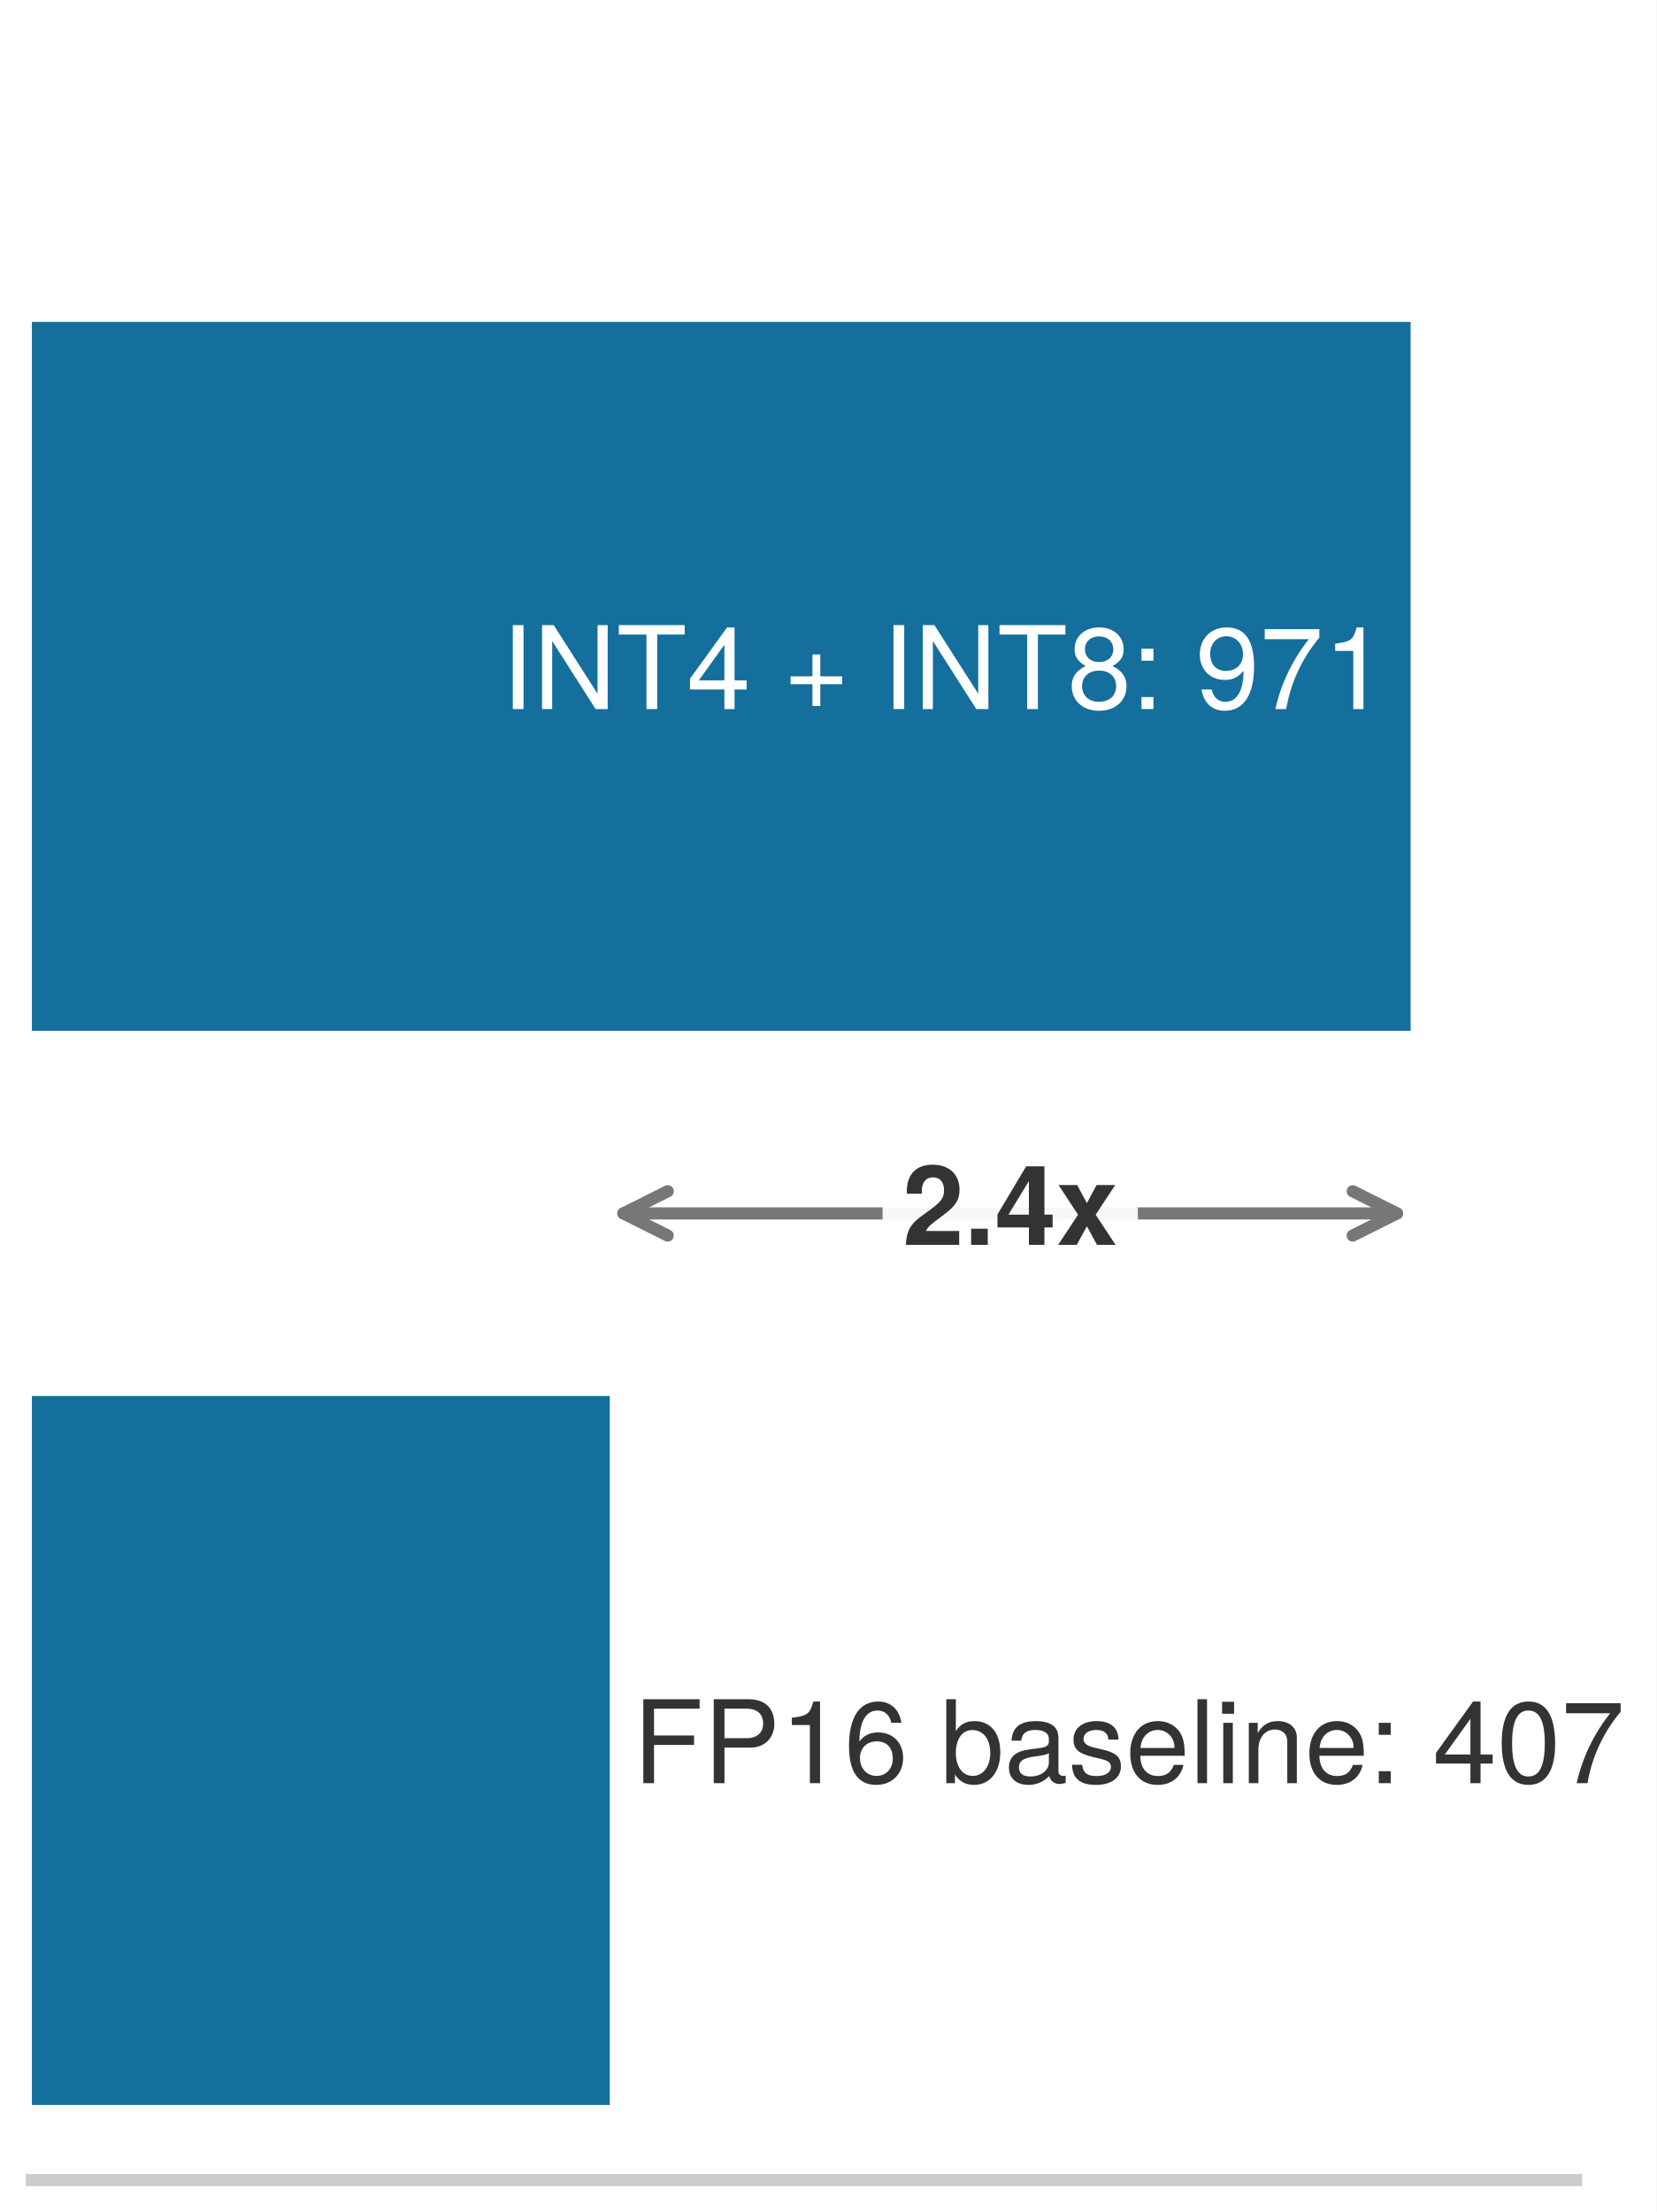
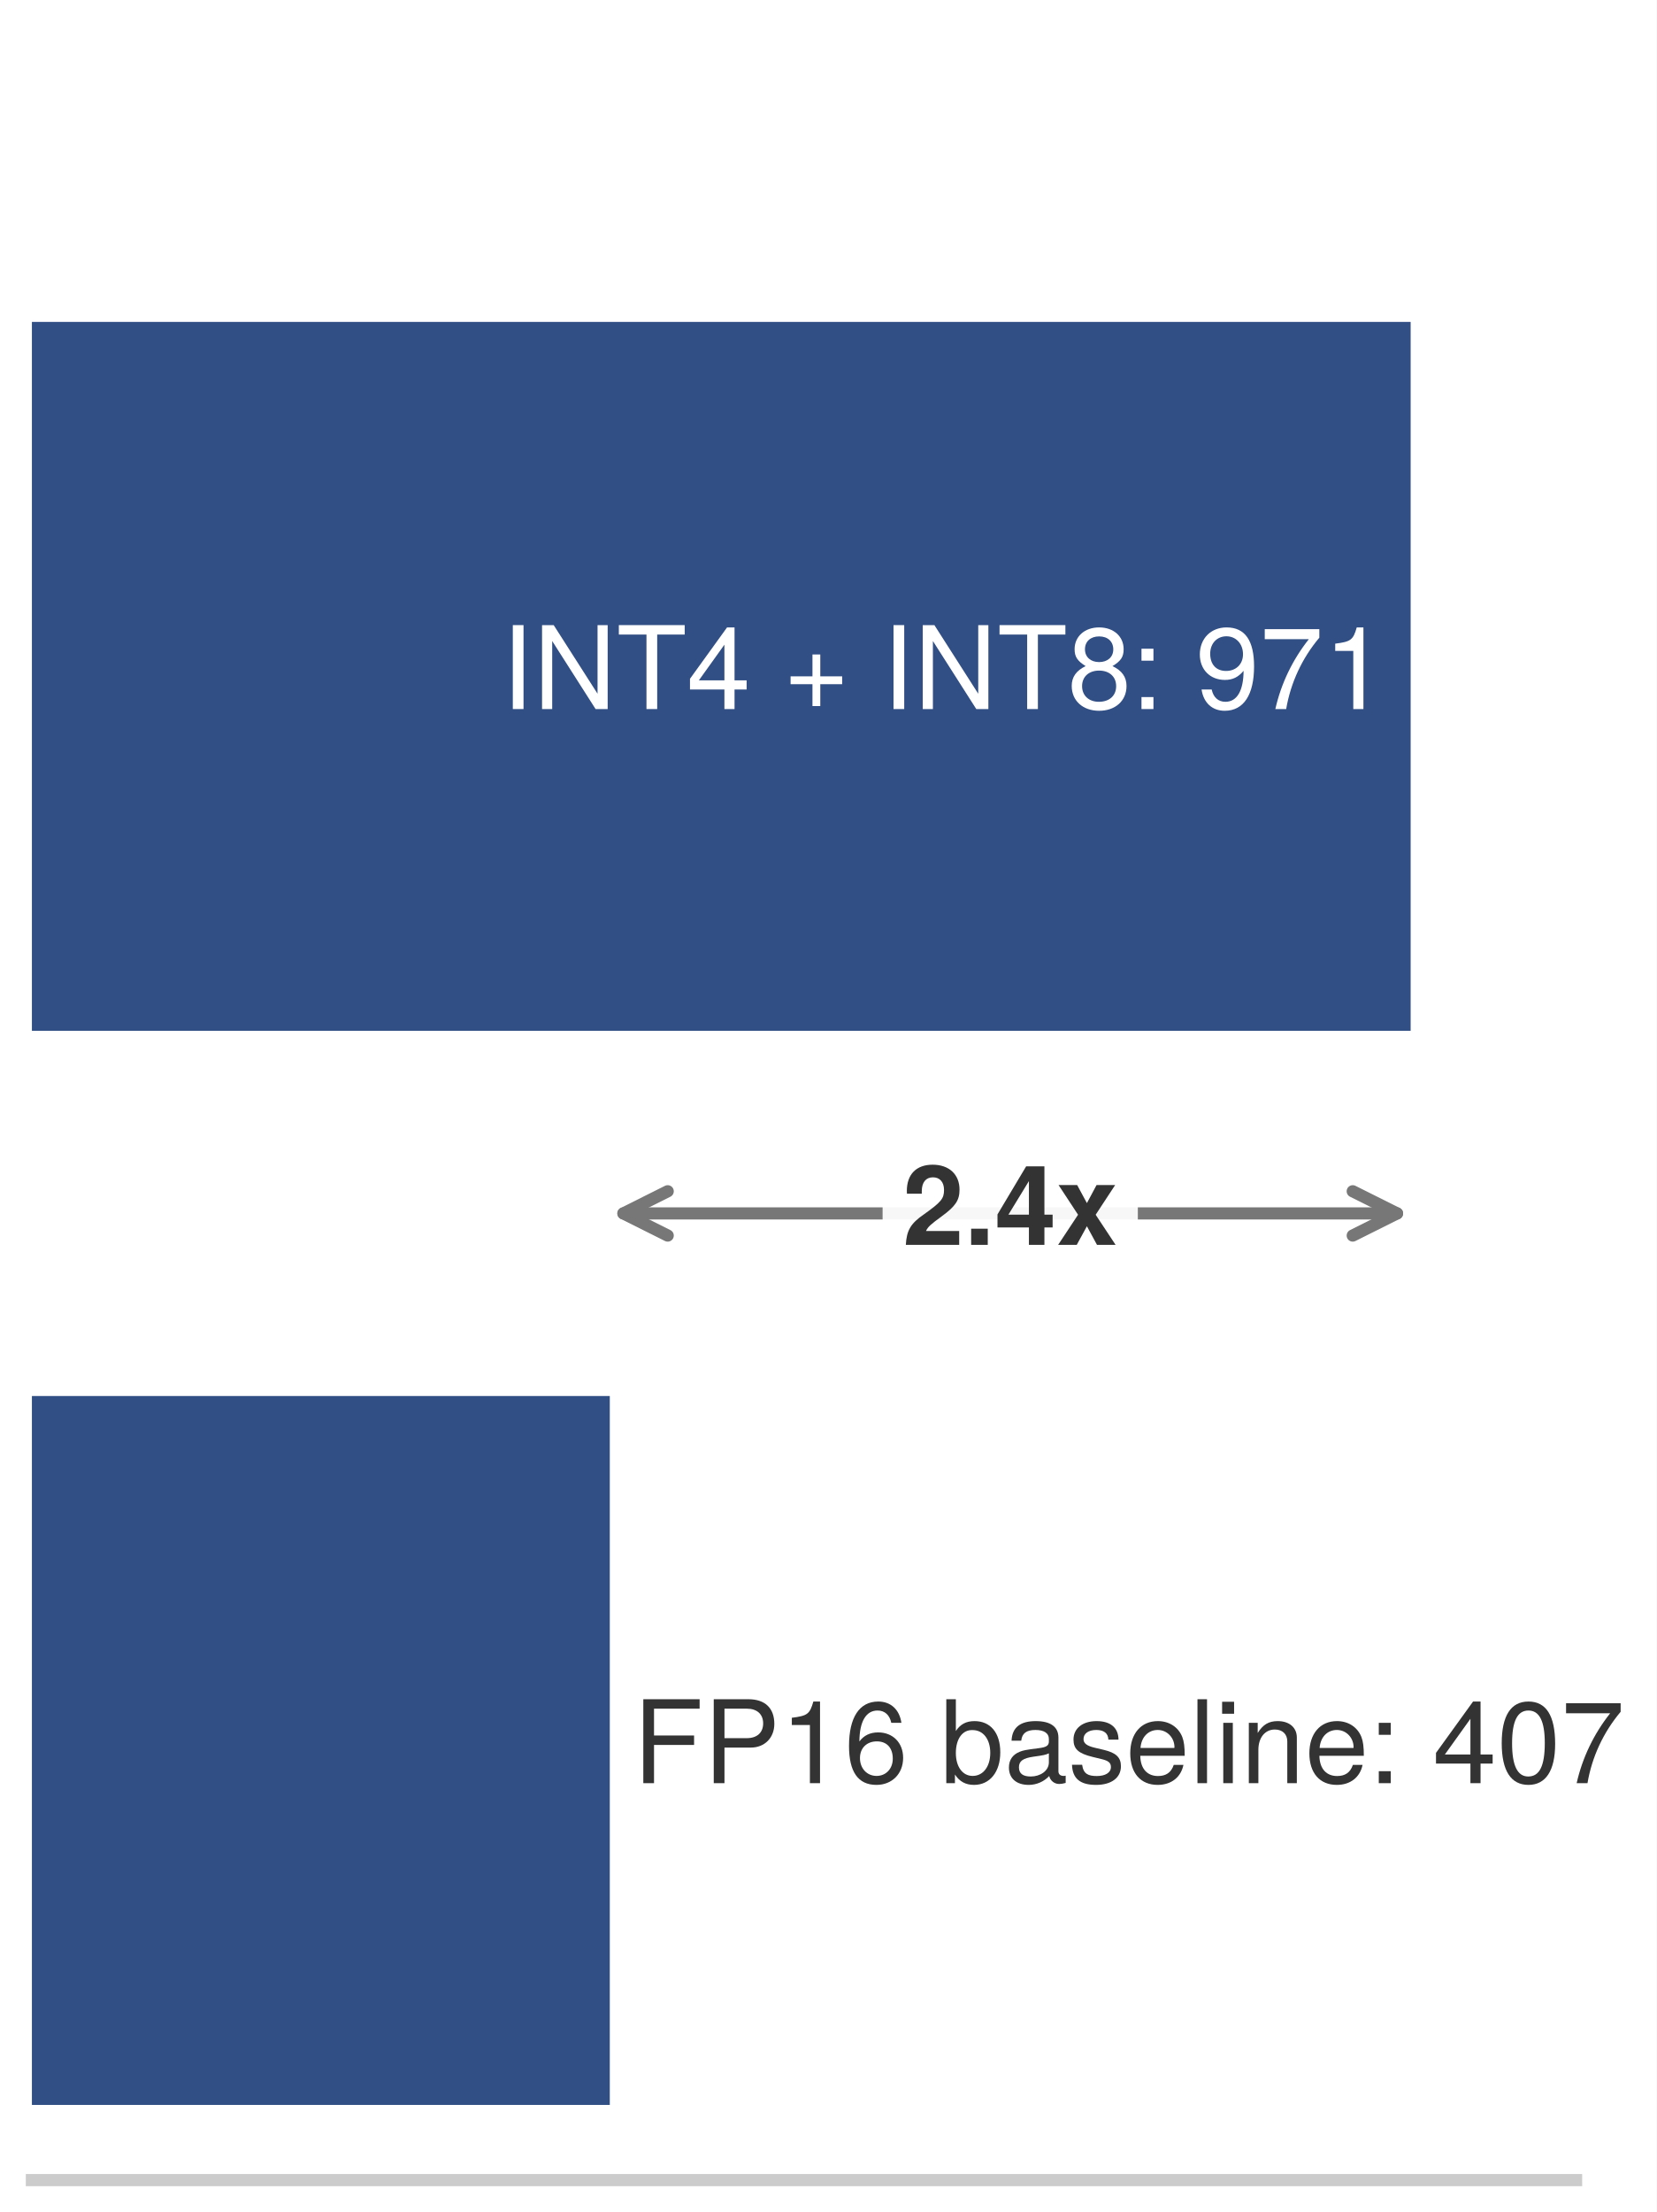
- <svg xmlns="http://www.w3.org/2000/svg" xmlns:xlink="http://www.w3.org/1999/xlink" width="74.83pt" height="99.9pt" viewBox="0 0 74.83 99.9" version="1.1">
+ <svg xmlns="http://www.w3.org/2000/svg" xmlns:xlink="http://www.w3.org/1999/xlink" width="74.83pt" height="99.9pt" viewBox="0 0 74.83 99.9" version="1.1" font-family="Helvetica Neue, Helvetica, Arial, sans-serif">
  <defs>
    <style type="text/css">*{stroke-linejoin: round; stroke-linecap: butt}</style>
  </defs>
  <g id="figure_1">
    <g id="patch_1">
      <path d="M 0 99.9 L 74.83 99.9 L 74.83 0 L 0 0 z " style="fill: #ffffff" />
    </g>
    <g id="axes_1">
      <g id="patch_2">
        <path d="M 1.44 98.46 L 71.19 98.46 L 71.19 1.44 L 1.44 1.44 z " style="fill: #ffffff" />
      </g>
      <g id="patch_3">
-         <path d="M 1.44 46.554 L 63.717 46.554 L 63.717 14.538 L 1.44 14.538 z " clip-path="url(#pcc91f73753)" style="fill: #006395; opacity: 0.92" />
+         <path d="M 1.44 46.554 L 63.717 46.554 L 63.717 14.538 L 1.44 14.538 z " clip-path="url(#pcc91f73753)" style="fill: #1F407A; opacity: 0.92" />
      </g>
      <g id="patch_4">
-         <path d="M 1.44 95.064 L 27.544 95.064 L 27.544 63.048 L 1.44 63.048 z " clip-path="url(#pcc91f73753)" style="fill: #006395; opacity: 0.92" />
+         <path d="M 1.44 95.064 L 27.544 95.064 L 27.544 63.048 L 1.44 63.048 z " clip-path="url(#pcc91f73753)" style="fill: #1F407A; opacity: 0.92" />
      </g>
      <g id="matplotlib.axis_1" />
      <g id="matplotlib.axis_2" />
      <g id="patch_5">
        <path d="M 1.44 98.46 L 71.19 98.46 " style="fill: none; stroke: #cccccc; stroke-width: 0.55; stroke-linejoin: miter; stroke-linecap: square" />
      </g>
      <g id="text_1">
        <g style="fill: #ffffff" transform="translate(22.64354 32.0228) scale(0.052 -0.052)">
          <defs>
            <path id="TeXGyreHeros-Regular-42" d="M 1235 0 L 1235 4666 L 640 4666 L 640 0 L 1235 0 z " transform="scale(0.015625)" />
            <path id="TeXGyreHeros-Regular-4d" d="M 4134 0 L 4134 4666 L 3571 4666 L 3571 851 L 1133 4666 L 486 4666 L 486 0 L 1050 0 L 1050 3782 L 3462 0 L 4134 0 z " transform="scale(0.015625)" />
            <path id="TeXGyreHeros-Regular-69" d="M 3795 4141 L 3795 4666 L 134 4666 L 134 4141 L 1670 4141 L 1670 0 L 2266 0 L 2266 4141 L 3795 4141 z " transform="scale(0.015625)" />
            <path id="TeXGyreHeros-Regular-3a" d="M 3328 1088 L 3328 1594 L 2656 1594 L 2656 4538 L 2240 4538 L 179 1683 L 179 1088 L 2093 1088 L 2093 0 L 2656 0 L 2656 1088 L 3328 1088 z M 2093 1594 L 672 1594 L 2093 3578 L 2093 1594 z " transform="scale(0.015625)" />
            <path id="TeXGyreHeros-Regular-68" transform="scale(0.015625)" />
            <path id="TeXGyreHeros-Regular-5a" d="M 3302 1382 L 3302 1818 L 2086 1818 L 2086 3034 L 1651 3034 L 1651 1818 L 435 1818 L 435 1382 L 1651 1382 L 1651 166 L 2086 166 L 2086 1382 L 3302 1382 z " transform="scale(0.015625)" />
            <path id="TeXGyreHeros-Regular-34" d="M 3283 1280 C 3283 1786 3027 2138 2502 2387 C 2970 2669 3123 2899 3123 3328 C 3123 4038 2566 4538 1760 4538 C 960 4538 397 4038 397 3328 C 397 2906 550 2675 1011 2387 C 493 2138 237 1786 237 1286 C 237 454 864 -96 1760 -96 C 2656 -96 3283 454 3283 1280 z M 2547 3315 C 2547 2893 2234 2611 1760 2611 C 1286 2611 973 2893 973 3322 C 973 3757 1286 4038 1760 4038 C 2240 4038 2547 3757 2547 3315 z M 2707 1274 C 2707 736 2323 403 1747 403 C 1197 403 813 742 813 1274 C 813 1805 1197 2138 1760 2138 C 2323 2138 2707 1805 2707 1274 z " transform="scale(0.015625)" />
            <path id="TeXGyreHeros-Regular-2d" d="M 1222 0 L 1222 666 L 557 666 L 557 0 L 1222 0 z M 1222 2688 L 1222 3354 L 557 3354 L 557 2688 L 1222 2688 z " transform="scale(0.015625)" />
            <path id="TeXGyreHeros-Regular-4f" d="M 3258 2374 C 3258 3795 2765 4538 1728 4538 C 864 4538 243 3923 243 3034 C 243 2189 819 1619 1638 1619 C 2067 1619 2381 1773 2675 2125 C 2669 1018 2310 403 1664 403 C 1267 403 992 653 902 1088 L 339 1088 C 448 346 934 -96 1626 -96 C 2688 -96 3258 806 3258 2374 z M 2643 3046 C 2643 2490 2253 2118 1702 2118 C 1158 2118 819 2470 819 3078 C 819 3654 1203 4045 1722 4045 C 2246 4045 2643 3635 2643 3046 z " transform="scale(0.015625)" />
            <path id="TeXGyreHeros-Regular-65" d="M 3328 3968 L 3328 4442 L 294 4442 L 294 3885 L 2746 3885 C 1843 2746 1203 1421 883 0 L 1485 0 C 1734 1466 2374 2835 3328 3968 z " transform="scale(0.015625)" />
            <path id="TeXGyreHeros-Regular-53" d="M 2221 0 L 2221 4538 L 1850 4538 C 1651 3840 1523 3744 653 3635 L 653 3232 L 1658 3232 L 1658 0 L 2221 0 z " transform="scale(0.015625)" />
          </defs>
          <use xlink:href="#TeXGyreHeros-Regular-42" />
          <use xlink:href="#TeXGyreHeros-Regular-4d" transform="translate(27.79688 0)" />
          <use xlink:href="#TeXGyreHeros-Regular-69" transform="translate(100 0)" />
          <use xlink:href="#TeXGyreHeros-Regular-3a" transform="translate(161.0938 0)" />
          <use xlink:href="#TeXGyreHeros-Regular-68" transform="translate(216.6875 0)" />
          <use xlink:href="#TeXGyreHeros-Regular-5a" transform="translate(244.4844 0)" />
          <use xlink:href="#TeXGyreHeros-Regular-68" transform="translate(302.8906 0)" />
          <use xlink:href="#TeXGyreHeros-Regular-42" transform="translate(330.6875 0)" />
          <use xlink:href="#TeXGyreHeros-Regular-4d" transform="translate(358.4844 0)" />
          <use xlink:href="#TeXGyreHeros-Regular-69" transform="translate(430.6875 0)" />
          <use xlink:href="#TeXGyreHeros-Regular-34" transform="translate(491.7812 0)" />
          <use xlink:href="#TeXGyreHeros-Regular-2d" transform="translate(547.375 0)" />
          <use xlink:href="#TeXGyreHeros-Regular-68" transform="translate(575.1719 0)" />
          <use xlink:href="#TeXGyreHeros-Regular-4f" transform="translate(602.9688 0)" />
          <use xlink:href="#TeXGyreHeros-Regular-65" transform="translate(658.5625 0)" />
          <use xlink:href="#TeXGyreHeros-Regular-53" transform="translate(714.1562 0)" />
        </g>
      </g>
      <g id="text_2">
        <g style="fill: #333333" transform="translate(28.58991 80.5328) scale(0.052 -0.052)">
          <defs>
            <path id="TeXGyreHeros-Regular-37" d="M 3706 4141 L 3706 4666 L 576 4666 L 576 0 L 1171 0 L 1171 2125 L 3398 2125 L 3398 2650 L 1171 2650 L 1171 4141 L 3706 4141 z " transform="scale(0.015625)" />
            <path id="TeXGyreHeros-Regular-54" d="M 3949 3296 C 3949 4173 3430 4666 2509 4666 L 582 4666 L 582 0 L 1178 0 L 1178 1978 L 2643 1978 C 3411 1978 3949 2522 3949 3296 z M 3328 3322 C 3328 2810 2989 2502 2419 2502 L 1178 2502 L 1178 4141 L 2419 4141 C 2989 4141 3328 3834 3328 3322 z " transform="scale(0.015625)" />
            <path id="TeXGyreHeros-Regular-66" d="M 3283 1408 C 3283 2253 2707 2822 1894 2822 C 1446 2822 1094 2650 851 2317 C 858 3424 1216 4038 1862 4038 C 2259 4038 2534 3789 2624 3354 L 3187 3354 C 3078 4096 2592 4538 1901 4538 C 845 4538 275 3648 275 2067 C 275 653 762 -96 1798 -96 C 2662 -96 3283 518 3283 1408 z M 2707 1363 C 2707 794 2323 403 1805 403 C 1280 403 883 813 883 1395 C 883 1958 1267 2323 1824 2323 C 2368 2323 2707 1971 2707 1363 z " transform="scale(0.015625)" />
            <path id="TeXGyreHeros-Regular-24" d="M 3347 1715 C 3347 2803 2797 3450 1914 3450 C 1453 3450 1126 3277 877 2899 L 877 4666 L 346 4666 L 346 0 L 826 0 L 826 480 C 1082 90 1421 -96 1888 -96 C 2771 -96 3347 627 3347 1715 z M 2790 1683 C 2790 922 2394 403 1811 403 C 1248 403 877 915 877 1677 C 877 2464 1248 2976 1811 2950 C 2406 2950 2790 2432 2790 1683 z " transform="scale(0.015625)" />
            <path id="TeXGyreHeros-Regular-1d" d="M 3424 13 L 3424 416 C 3366 403 3341 403 3309 403 C 3123 403 3021 499 3021 666 L 3021 2534 C 3021 3130 2586 3450 1760 3450 C 947 3450 448 3136 416 2362 L 954 2362 C 998 2771 1242 2957 1741 2957 C 2221 2957 2490 2778 2490 2458 L 2490 2317 C 2490 2093 2355 1997 1933 1946 C 1178 1850 1062 1824 858 1741 C 467 1581 269 1280 269 870 C 269 262 691 -96 1370 -96 C 1798 -96 2214 83 2509 397 C 2566 141 2797 -45 3059 -45 C 3168 -45 3251 -32 3424 13 z M 2490 1158 C 2490 678 2003 371 1485 371 C 1069 371 826 518 826 883 C 826 1235 1062 1389 1632 1472 C 2195 1549 2310 1574 2490 1658 L 2490 1158 z " transform="scale(0.015625)" />
            <path id="TeXGyreHeros-Regular-63" d="M 2938 941 C 2938 1440 2656 1690 1990 1850 L 1478 1971 C 1043 2074 858 2214 858 2451 C 858 2758 1133 2957 1568 2957 C 1997 2957 2227 2771 2240 2419 L 2803 2419 C 2797 3078 2362 3450 1587 3450 C 806 3450 301 3046 301 2426 C 301 1901 570 1651 1363 1459 L 1862 1338 C 2234 1248 2381 1139 2381 896 C 2381 582 2067 397 1600 397 C 1120 397 851 512 781 1024 L 218 1024 C 243 250 678 -96 1555 -96 C 2400 -96 2938 294 2938 941 z " transform="scale(0.015625)" />
            <path id="TeXGyreHeros-Regular-33" d="M 3283 1523 C 3283 2010 3245 2317 3149 2566 C 2931 3117 2419 3450 1792 3450 C 858 3450 256 2758 256 1658 C 256 557 838 -96 1779 -96 C 2547 -96 3078 339 3213 1018 L 2675 1018 C 2528 576 2227 397 1798 397 C 1242 397 826 755 813 1523 L 3283 1523 z M 2714 1997 C 2714 1997 2714 1971 2707 1958 L 826 1958 C 870 2554 1248 2957 1786 2957 C 2310 2957 2714 2522 2714 1997 z " transform="scale(0.015625)" />
            <path id="TeXGyreHeros-Regular-49" d="M 966 0 L 966 4666 L 435 4666 L 435 0 L 966 0 z " transform="scale(0.015625)" />
            <path id="TeXGyreHeros-Regular-43" d="M 979 0 L 979 3354 L 448 3354 L 448 0 L 979 0 z M 1050 3859 L 1050 4525 L 384 4525 L 384 3859 L 1050 3859 z " transform="scale(0.015625)" />
            <path id="TeXGyreHeros-Regular-4e" d="M 3117 0 L 3117 2534 C 3117 3091 2701 3450 2054 3450 C 1555 3450 1235 3258 941 2790 L 941 3354 L 448 3354 L 448 0 L 979 0 L 979 1850 C 979 2534 1350 2982 1894 2982 C 2317 2982 2586 2726 2586 2323 L 2586 0 L 3117 0 z " transform="scale(0.015625)" />
            <path id="TeXGyreHeros-Regular-7a" d="M 3245 2182 C 3245 3757 2746 4538 1760 4538 C 781 4538 275 3744 275 2221 C 275 691 787 -96 1760 -96 C 2720 -96 3245 691 3245 2182 z M 2669 2234 C 2669 947 2374 371 1747 371 C 1152 371 851 973 851 2214 C 851 3456 1152 4038 1760 4038 C 2368 4038 2669 3450 2669 2234 z " transform="scale(0.015625)" />
          </defs>
          <use xlink:href="#TeXGyreHeros-Regular-37" />
          <use xlink:href="#TeXGyreHeros-Regular-54" transform="translate(61.09375 0)" />
          <use xlink:href="#TeXGyreHeros-Regular-53" transform="translate(127.7969 0)" />
          <use xlink:href="#TeXGyreHeros-Regular-66" transform="translate(183.3906 0)" />
          <use xlink:href="#TeXGyreHeros-Regular-68" transform="translate(238.9844 0)" />
          <use xlink:href="#TeXGyreHeros-Regular-24" transform="translate(266.7812 0)" />
          <use xlink:href="#TeXGyreHeros-Regular-1d" transform="translate(322.375 0)" />
          <use xlink:href="#TeXGyreHeros-Regular-63" transform="translate(377.9688 0)" />
          <use xlink:href="#TeXGyreHeros-Regular-33" transform="translate(427.9688 0)" />
          <use xlink:href="#TeXGyreHeros-Regular-49" transform="translate(483.5625 0)" />
          <use xlink:href="#TeXGyreHeros-Regular-43" transform="translate(505.7656 0)" />
          <use xlink:href="#TeXGyreHeros-Regular-4e" transform="translate(527.9688 0)" />
          <use xlink:href="#TeXGyreHeros-Regular-33" transform="translate(583.5625 0)" />
          <use xlink:href="#TeXGyreHeros-Regular-2d" transform="translate(639.1562 0)" />
          <use xlink:href="#TeXGyreHeros-Regular-68" transform="translate(666.9531 0)" />
          <use xlink:href="#TeXGyreHeros-Regular-3a" transform="translate(694.75 0)" />
          <use xlink:href="#TeXGyreHeros-Regular-7a" transform="translate(750.3438 0)" />
          <use xlink:href="#TeXGyreHeros-Regular-65" transform="translate(805.9375 0)" />
        </g>
      </g>
      <g id="patch_6">
        <path d="M 28.159 54.801 Q 45.63 54.801 63.102 54.801 " style="fill: none; stroke: #777777; stroke-width: 0.55; stroke-linecap: round" />
        <path d="M 30.159 55.801 L 28.159 54.801 L 30.159 53.801 " style="fill: none; stroke: #777777; stroke-width: 0.55; stroke-linecap: round" />
        <path d="M 61.102 53.801 L 63.102 54.801 L 61.102 55.801 " style="fill: none; stroke: #777777; stroke-width: 0.55; stroke-linecap: round" />
      </g>
      <g id="text_3">
        <g id="patch_7">
          <path d="M 40.766 58.201 L 50.495 58.201 Q 51.395 58.201 51.395 57.301 L 51.395 52.301 Q 51.395 51.401 50.495 51.401 L 40.766 51.401 Q 39.866 51.401 39.866 52.301 L 39.866 57.301 Q 39.866 58.201 40.766 58.201 z " style="fill: #ffffff; opacity: 0.94" />
        </g>
        <g style="fill: #333333" transform="translate(40.76577 56.221) scale(0.05 -0.05)">
          <defs>
            <path id="TeXGyreHeros-Bold-6c" d="M 3296 3194 C 3296 4070 2694 4634 1741 4634 C 800 4634 250 4077 250 3117 C 250 3078 250 3027 256 2957 L 1114 2957 L 1114 3104 C 1114 3610 1350 3904 1760 3904 C 2157 3904 2400 3629 2400 3174 C 2400 2675 2240 2477 1242 1766 C 474 1242 237 838 192 0 L 3277 0 L 3277 800 L 1357 800 C 1472 1043 1613 1171 2278 1658 C 3066 2234 3296 2579 3296 3194 z " transform="scale(0.015625)" />
            <path id="TeXGyreHeros-Bold-59" d="M 1370 0 L 1370 934 L 410 934 L 410 0 L 1370 0 z " transform="scale(0.015625)" />
            <path id="TeXGyreHeros-Bold-3a" d="M 3341 1005 L 3341 1747 L 2867 1747 L 2867 4538 L 1811 4538 L 154 1760 L 154 1005 L 1971 1005 L 1971 0 L 2867 0 L 2867 1005 L 3341 1005 z M 1971 1747 L 787 1747 L 1971 3686 L 1971 1747 z " transform="scale(0.015625)" />
            <path id="TeXGyreHeros-Bold-75" d="M 3424 0 L 2272 1741 L 3398 3456 L 2323 3456 L 1766 2413 L 1203 3456 L 128 3456 L 1254 1741 L 102 0 L 1178 0 L 1766 1075 L 2349 0 L 3424 0 z " transform="scale(0.015625)" />
          </defs>
          <use xlink:href="#TeXGyreHeros-Bold-6c" />
          <use xlink:href="#TeXGyreHeros-Bold-59" transform="translate(55.59375 0)" />
          <use xlink:href="#TeXGyreHeros-Bold-3a" transform="translate(83.39062 0)" />
          <use xlink:href="#TeXGyreHeros-Bold-75" transform="translate(138.9844 0)" />
        </g>
      </g>
    </g>
  </g>
  <defs>
    <clipPath id="pcc91f73753">
      <rect x="1.44" y="1.44" width="69.75" height="97.02" />
    </clipPath>
  </defs>
</svg>
